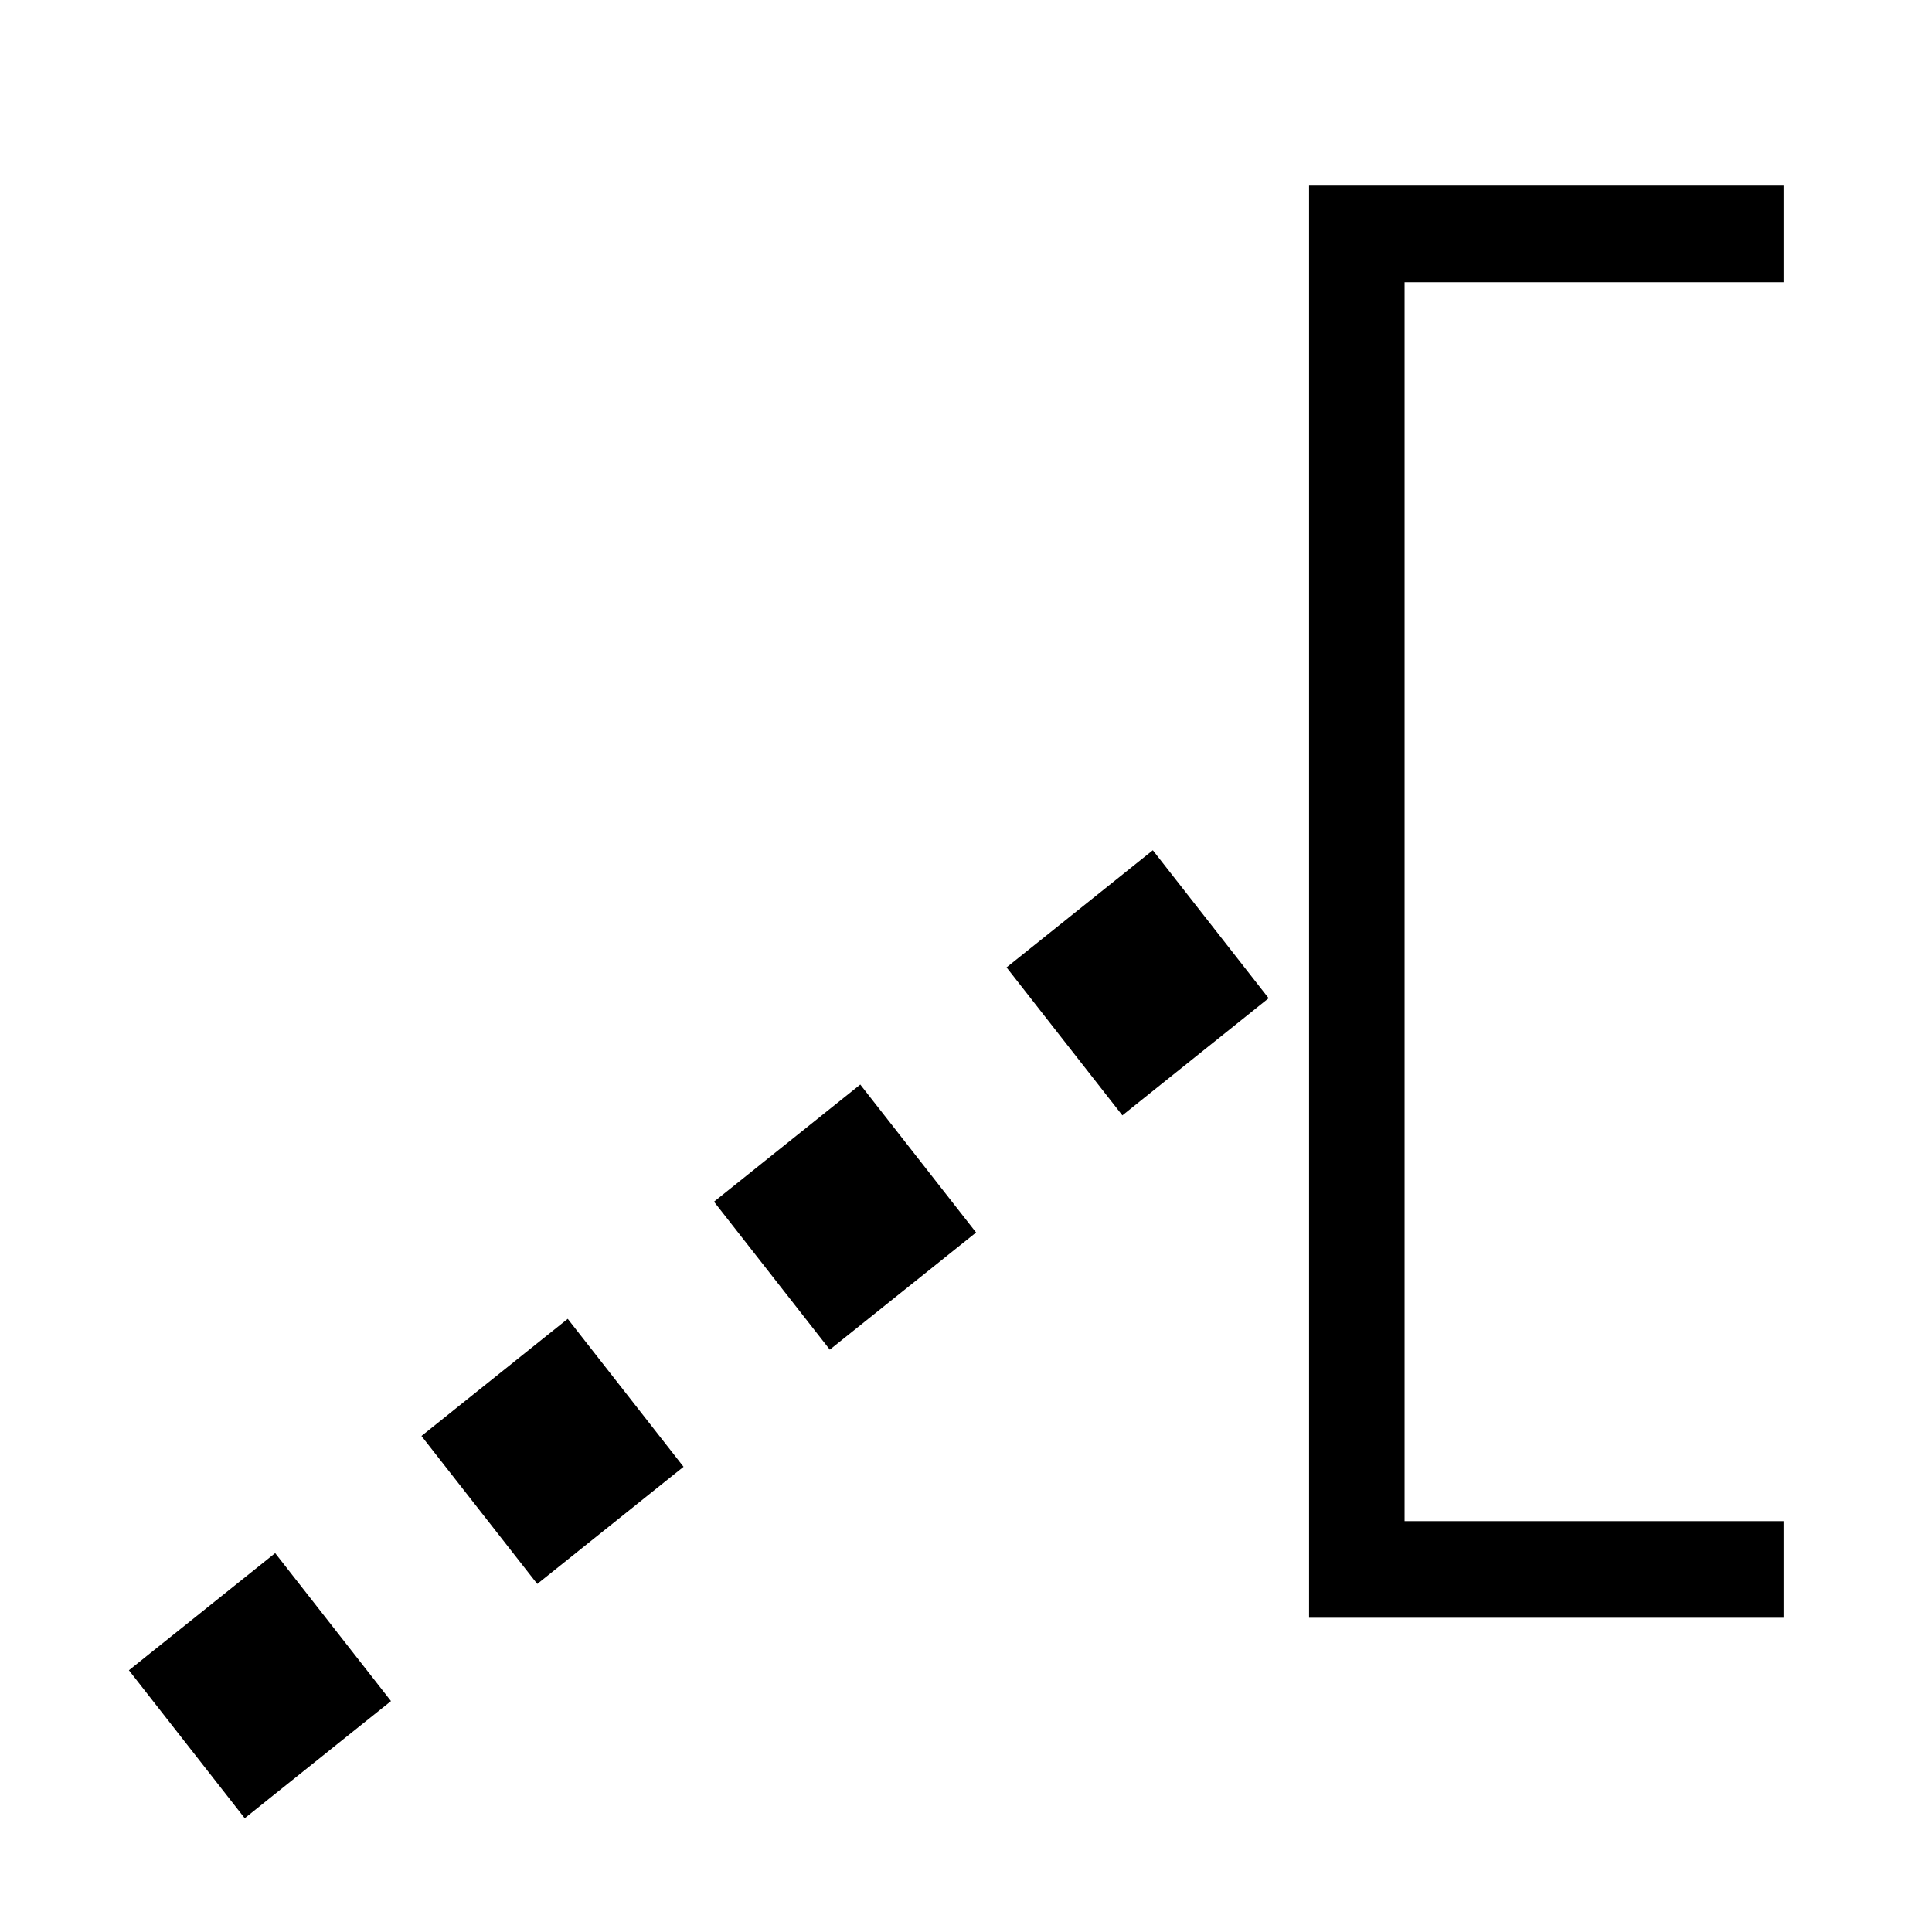
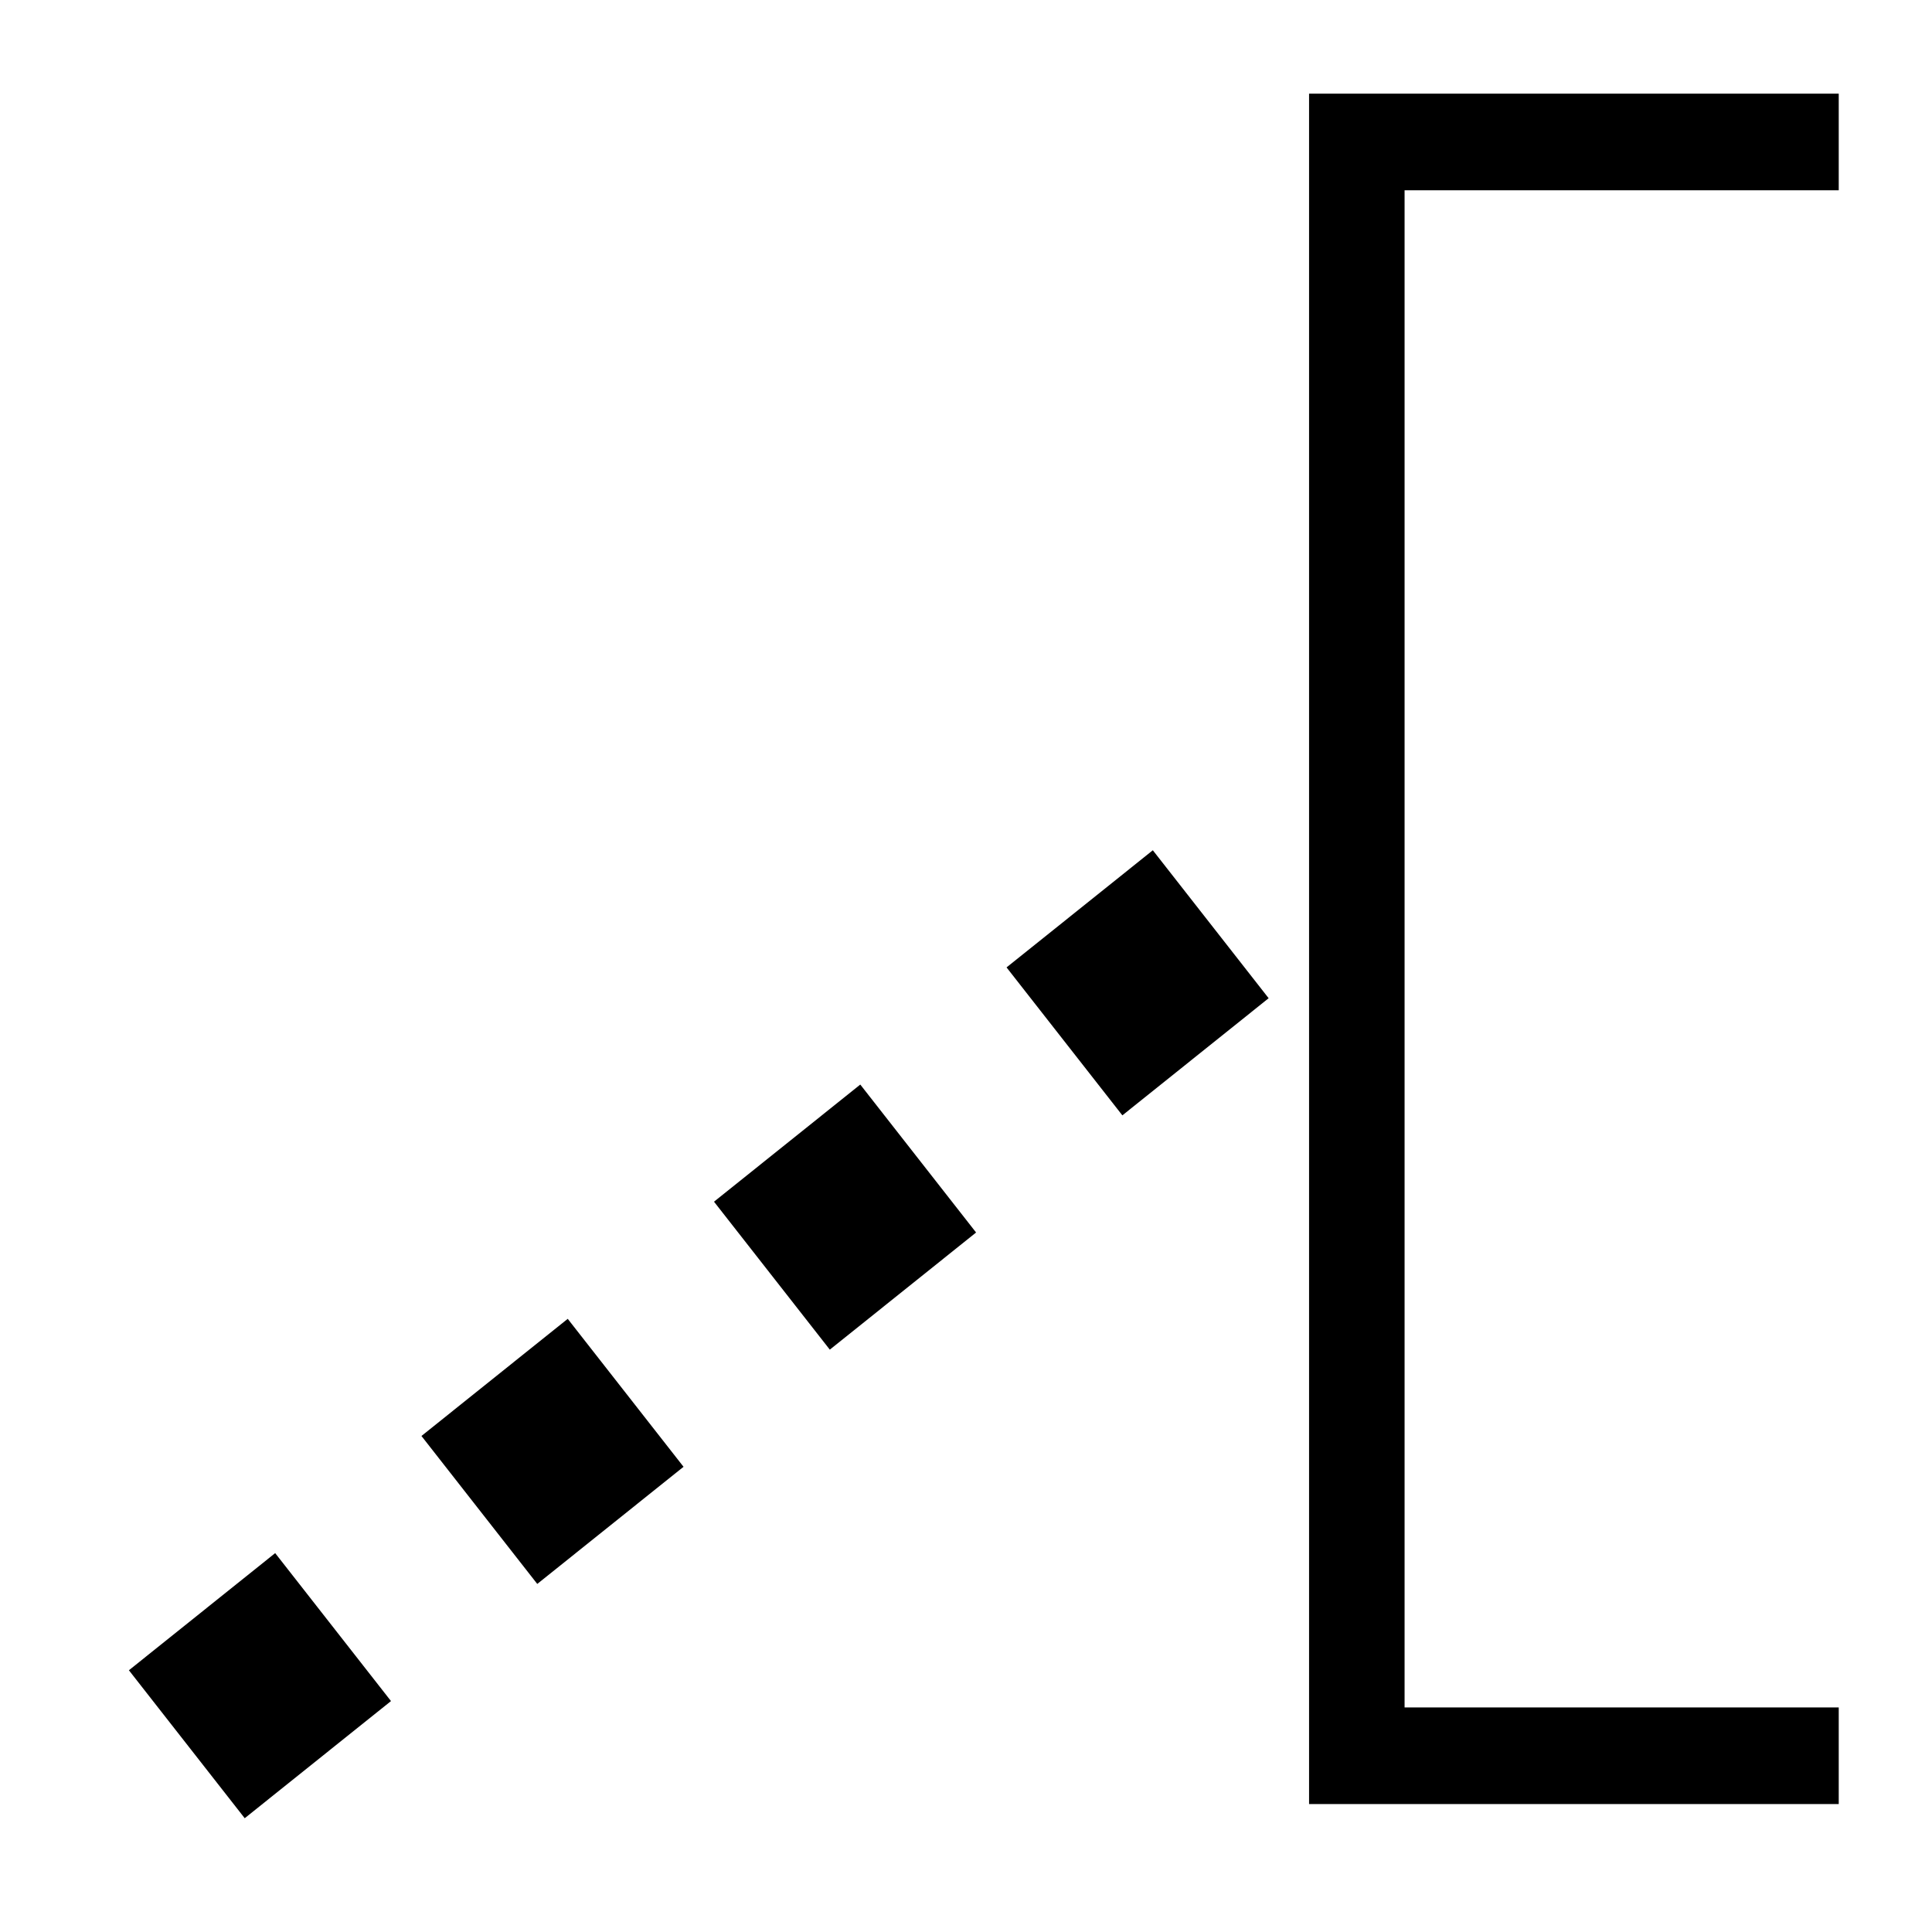
<svg xmlns="http://www.w3.org/2000/svg" width="2048" height="2048" id="svg2" version="1.1">
  <defs id="defs4" />
  <g id="layer1" transform="translate(0,995.6378)">
    <g id="g2984" transform="matrix(1.003958,0,0,1.01551,-3.914886,-0.3006713)">
-       <path id="rect2985" d="m 1836.645,-735.923 -400.127,-3.5e-4 0,746.25 0,647.793 400.127,3.5e-4" style="fill:none;stroke:#000000;stroke-width:100.849;stroke-linecap:square;stroke-linejoin:miter;stroke-miterlimit:4;stroke-dasharray:none;stroke-opacity:1" />
+       <path id="rect2985" d="m 1894.928,-831.939 -458.41,0 0,842.265 0,842.277 458.41,0" style="fill:none;stroke:#000000;stroke-width:100.849;stroke-linecap:square;stroke-linejoin:miter;stroke-miterlimit:4;stroke-opacity:1;stroke-dasharray:none" />
      <path id="path3762" d="M 201.143,840.592 1406.329,-113.588" style="fill:none;stroke:#000000;stroke-width:196.992;stroke-linecap:butt;stroke-linejoin:miter;stroke-miterlimit:4;stroke-opacity:1;stroke-dasharray:196.992, 196.992;stroke-dashoffset:0" />
    </g>
  </g>
</svg>
